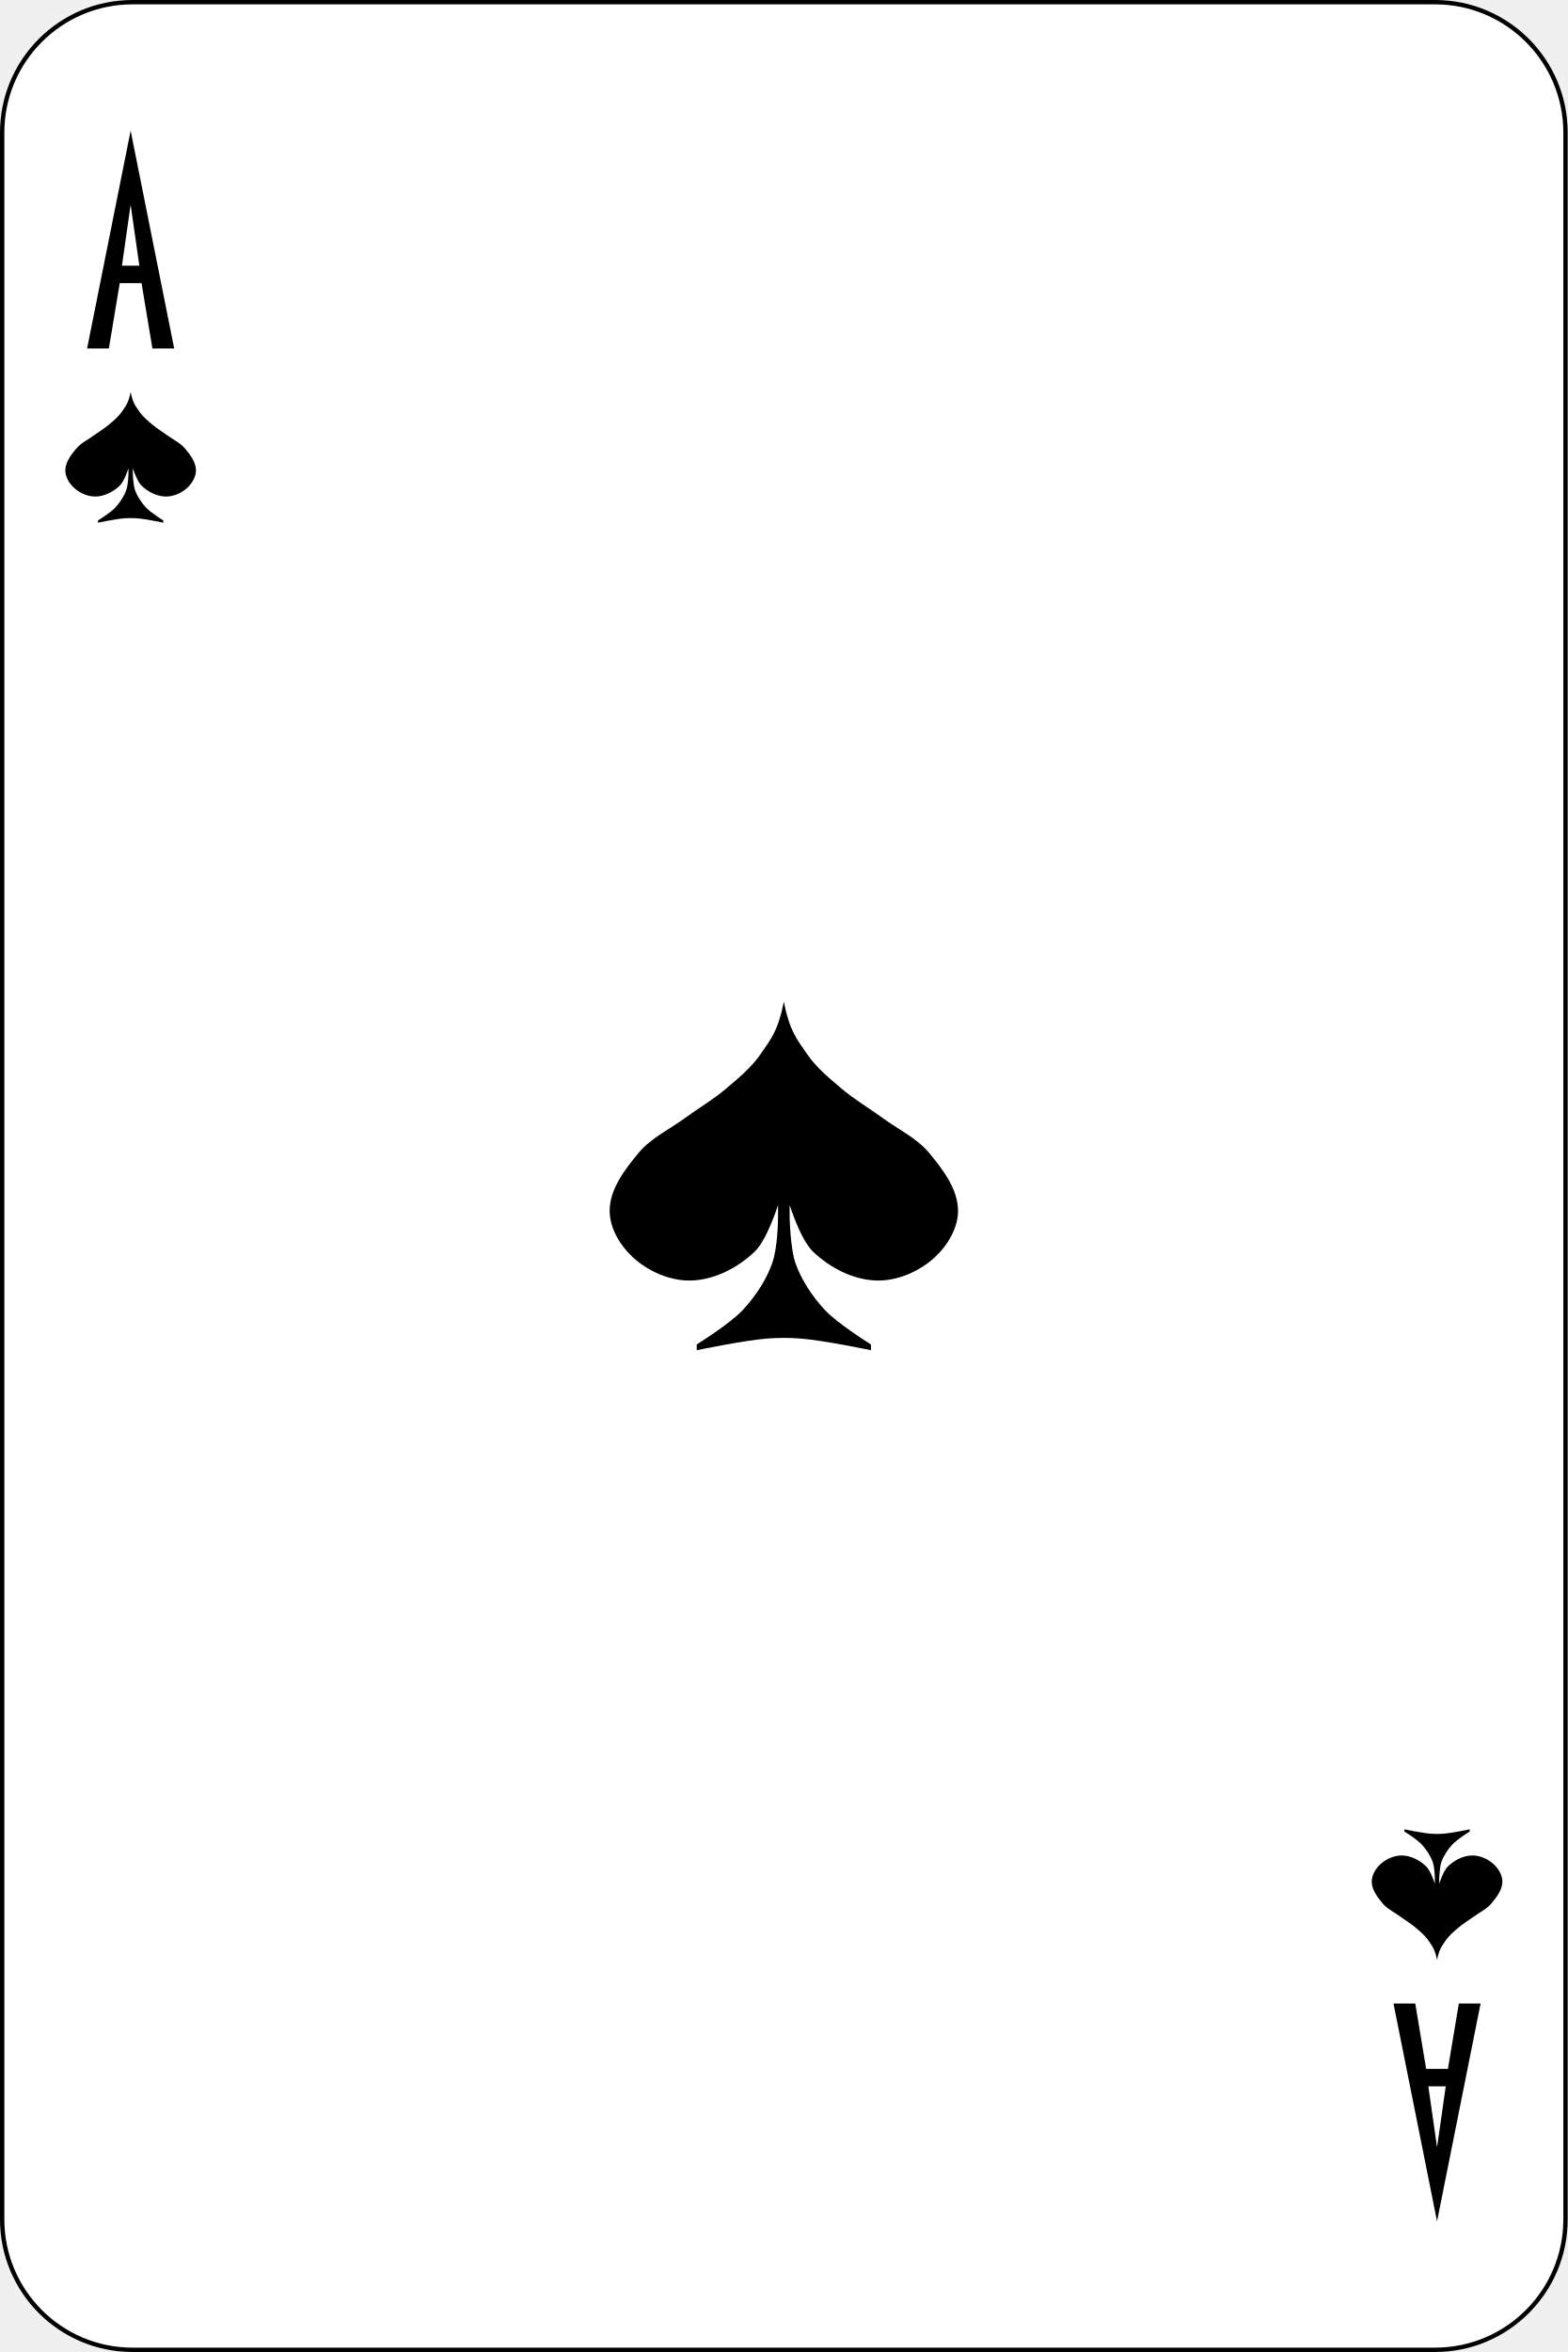
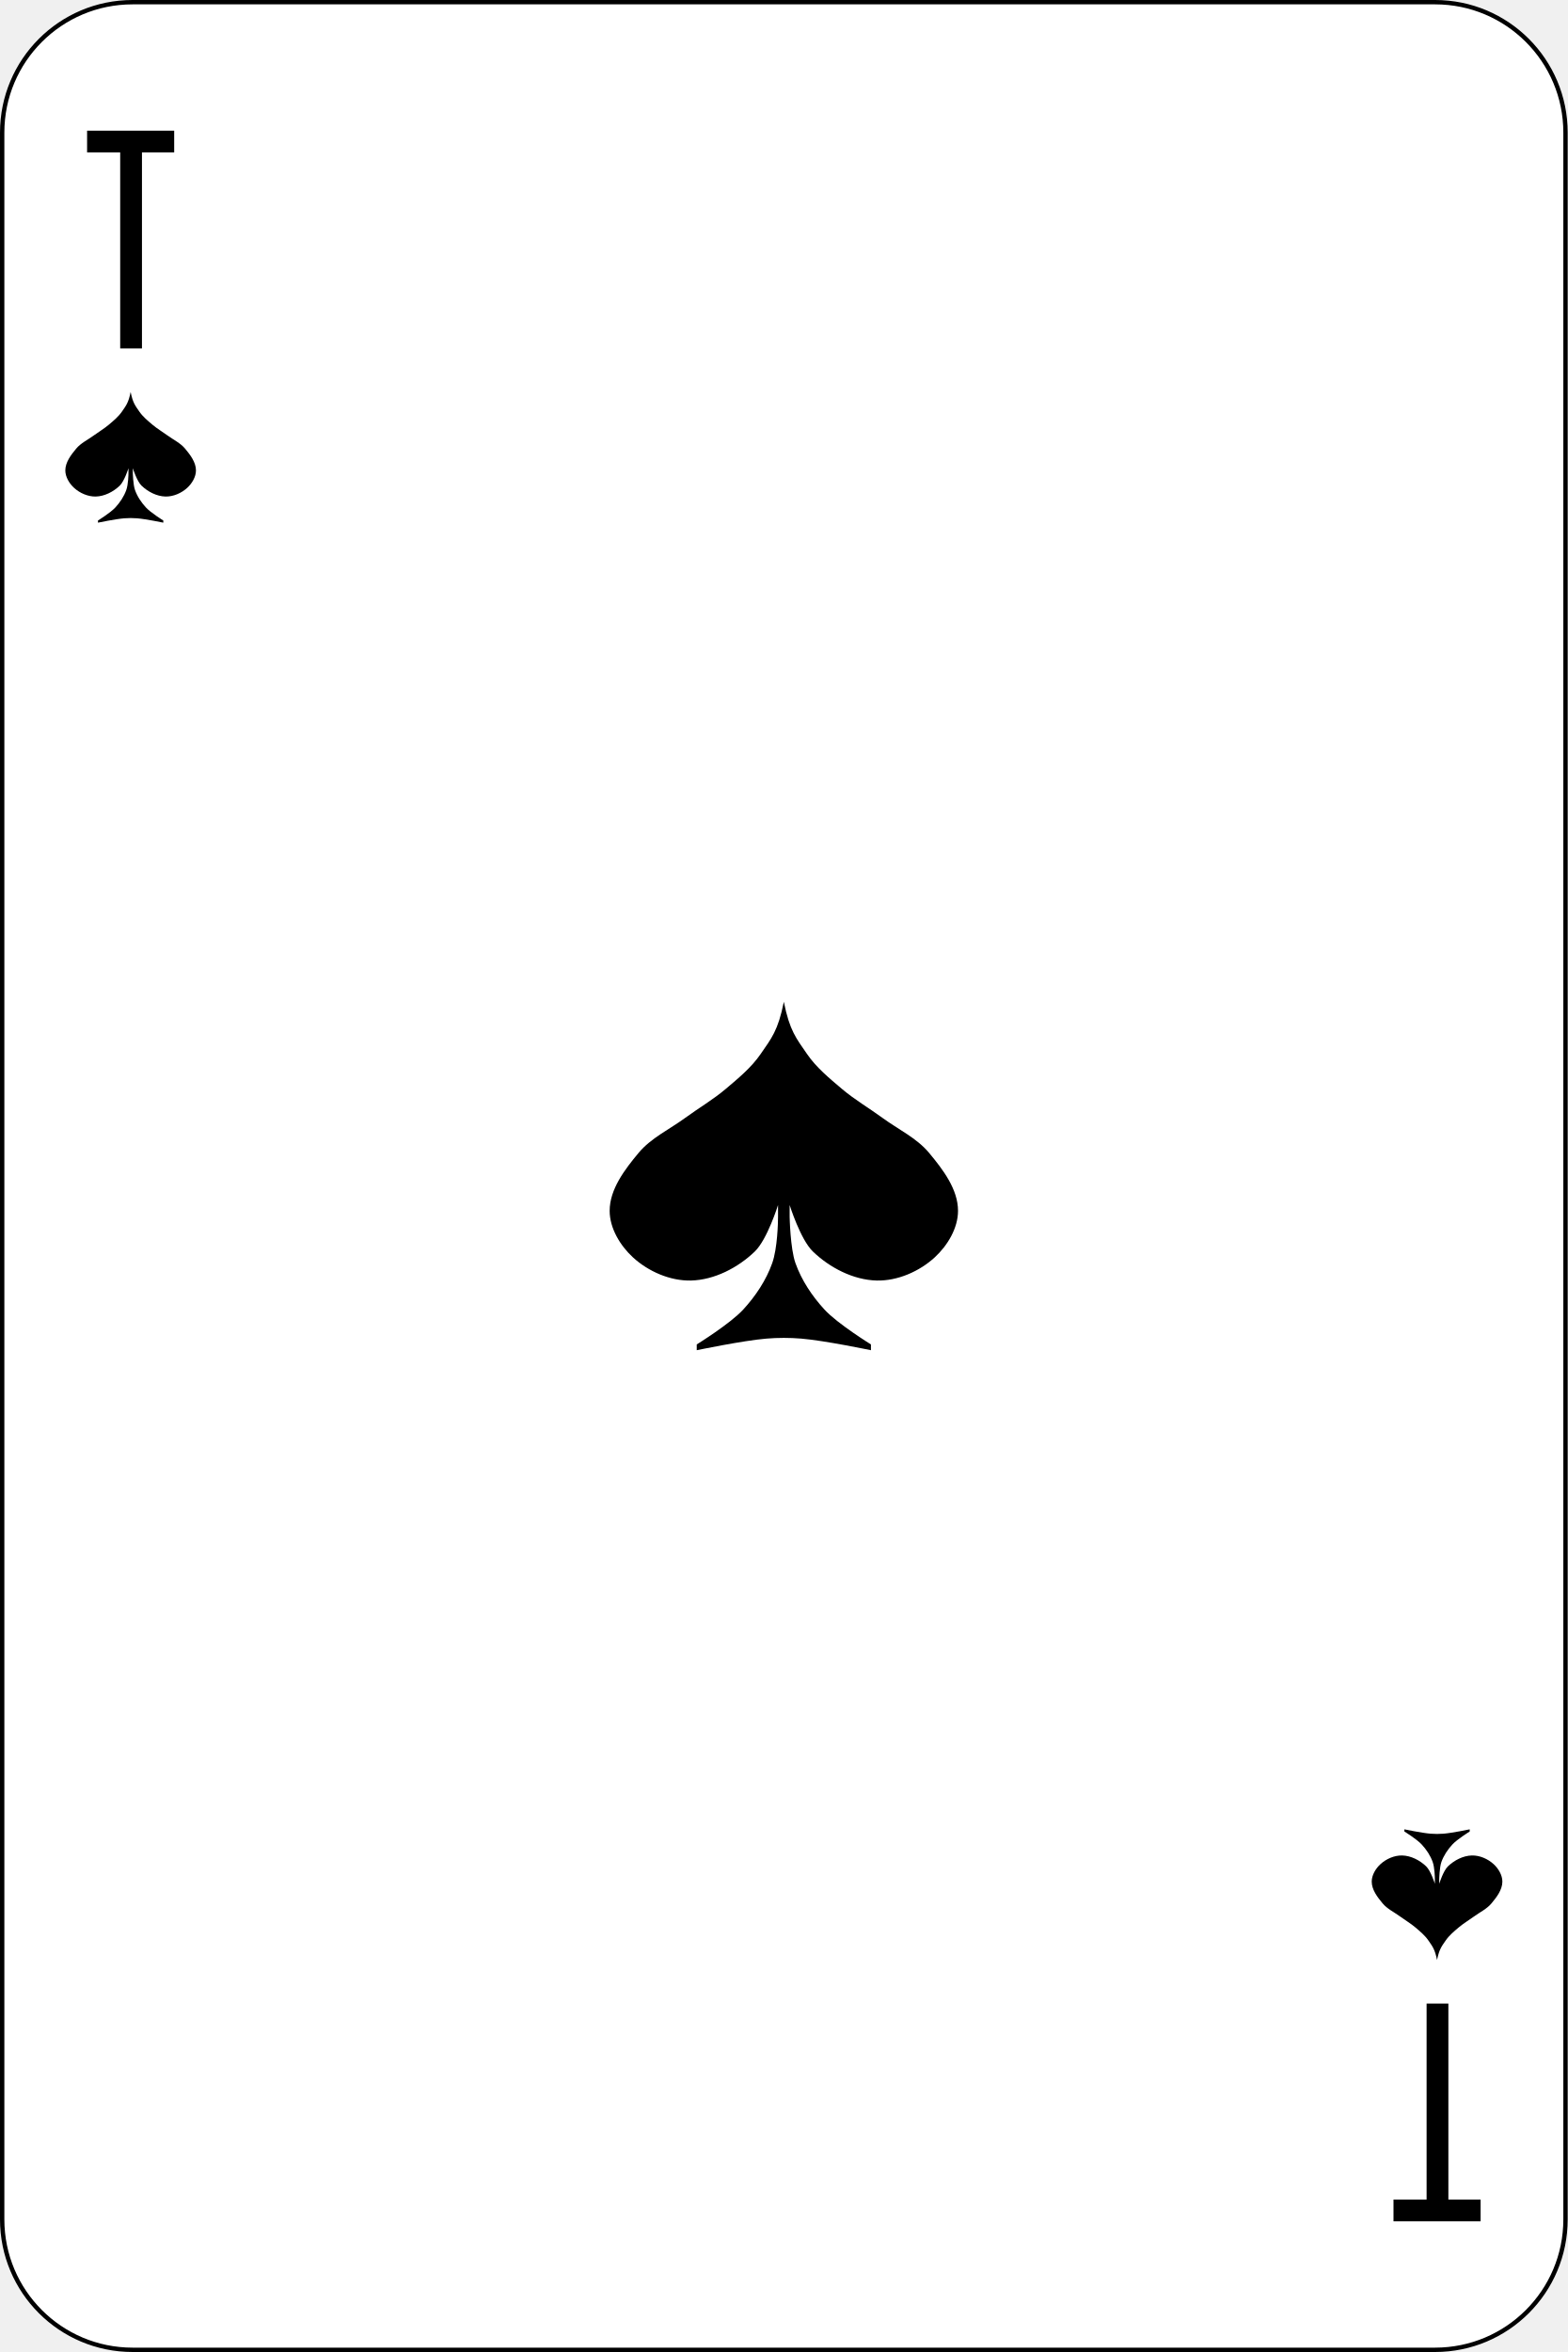
<svg xmlns="http://www.w3.org/2000/svg" version="1.1" width="360" height="540" id="svg2">
  <defs id="defs20" />
  <g transform="translate(0,-512.36)" id="g4">
    <rect width="359" height="539" rx="29.944" x="0.5" y="512.86" id="rect6" style="fill:#ffffff;stroke:#000000" />
-     <path d="M 30,542.36 L 20,592.36 H 25 L 27.5,577.36 H 32.5 L 35,592.36 H 40 L 30,542.36 Z M 28,573.36 L 30,559.36 L 32,573.36 Z" id="path8" />
-     <path d="M 330,1022.36 L 340,972.36 H 335 L 332.5,987.36 H 327.5 L 325,972.36 H 320 L 330,1022.36 Z M 332,991.36 L 330,1005.36 L 328,991.36 Z" id="path10" />
+     <path d="m 20,542.36 v 5 h 7.6 v 45 h 5 v -45 H 40 v -5 h -7.4 -5 z" id="path8" />
+     <path d="m 320,1022.36 v -5 h 7.6 v -45 h 5 v 45 h 7.4 v 5 h -7.4 -5 z" id="path10" />
    <path d="m 180,742.36 c -1.333,6.667 -2.855,8.392 -5.333,12 -2.135,3.109 -5.122,5.562 -8,8 -2.917,2.471 -6.248,4.408 -9.333,6.667 -3.586,2.625 -7.819,4.588 -10.667,8 -3.184,3.815 -6.667,8.364 -6.667,13.333 0,3.975 2.408,7.975 5.333,10.667 3.523,3.241 8.548,5.444 13.333,5.333 5.369,-0.124 10.8,-2.94 14.667,-6.667 2.862,-2.758 5.333,-10.667 5.333,-10.667 v 2.667 c 0,1.333 -0.133,7.29 -1.333,10.667 -1.404,3.951 -3.83,7.579 -6.667,10.667 -3.01,3.273 -10.667,8 -10.667,8 v 1.333 c 0,0 10.612,-2.221 16,-2.667 2.658,-0.22 5.342,-0.22 8,0 5.388,0.446 16,2.667 16,2.667 v -1.333 c 0,0 -7.66,-4.727 -10.667,-8 -2.836,-3.088 -5.263,-6.716 -6.667,-10.667 -1.2,-3.376 -1.333,-10.667 -1.333,-10.667 v -2.667 c 0,0 2.471,7.908 5.333,10.667 3.867,3.726 9.298,6.543 14.667,6.667 4.786,0.11 9.811,-2.092 13.333,-5.333 2.925,-2.692 5.333,-6.691 5.333,-10.667 0,-4.969 -3.483,-9.518 -6.667,-13.333 -2.848,-3.412 -7.08,-5.375 -10.667,-8 -3.085,-2.258 -6.416,-4.195 -9.333,-6.667 -2.878,-2.438 -5.865,-4.891 -8,-8 -2.478,-3.608 -4,-5.333 -5.333,-12" id="path12" />
    <path d="m 30,602.36 c -0.5,2.5 -1.071,3.147 -2,4.5 -0.801,1.166 -1.921,2.086 -3,3 -1.094,0.927 -2.343,1.653 -3.5,2.5 -1.345,0.984 -2.932,1.72 -4,3 -1.194,1.431 -2.5,3.137 -2.5,5 0,1.491 0.903,2.991 2,4 1.321,1.216 3.205,2.041 5,2 2.01,-0.05 4.05,-1.103 5.5,-2.5 1.073,-1.034 2,-4 2,-4 v 1 c 0,0.5 -0.05,2.734 -0.5,4 -0.527,1.481 -1.436,2.842 -2.5,4 -1.127,1.227 -4,3 -4,3 v 0.5 c 0,0 3.979,-0.833 6,-1 0.997,-0.08 2,-0.08 3,0 2.02,0.167 6,1 6,1 v -0.5 c 0,0 -2.873,-1.773 -4,-3 -1.064,-1.158 -1.973,-2.519 -2.5,-4 -0.45,-1.266 -0.5,-4 -0.5,-4 v -1 c 0,0 0.927,2.966 2,4 1.45,1.397 3.487,2.454 5.5,2.5 1.795,0.04 3.679,-0.784 5,-2 1.097,-1.01 2,-2.509 2,-4 0,-1.863 -1.306,-3.569 -2.5,-5 -1.068,-1.28 -2.655,-2.02 -4,-3 -1.157,-0.847 -2.406,-1.573 -3.5,-2.5 -1.079,-0.914 -2.199,-1.834 -3,-3 -0.929,-1.353 -1.5,-2 -2,-4.5" id="path14" />
    <path d="m 330,962.36 c -0.5,-2.5 -1.071,-3.147 -2,-4.5 -0.801,-1.166 -1.921,-2.086 -3,-3 -1.094,-0.927 -2.343,-1.653 -3.5,-2.5 -1.345,-0.984 -2.932,-1.72 -4,-3 -1.194,-1.431 -2.5,-3.137 -2.5,-5 0,-1.491 0.903,-2.991 2,-4 1.321,-1.216 3.205,-2.041 5,-2 2.01,0.05 4.05,1.103 5.5,2.5 1.073,1.034 2,4 2,4 v -1 c 0,-0.5 -0.05,-2.734 -0.5,-4 -0.527,-1.481 -1.436,-2.842 -2.5,-4 -1.127,-1.227 -4,-3 -4,-3 v -0.5 c 0,0 3.979,0.833 6,1 0.997,0.08 2,0.08 3,0 2.02,-0.167 6,-1 6,-1 v 0.5 c 0,0 -2.873,1.773 -4,3 -1.064,1.158 -1.973,2.519 -2.5,4 -0.45,1.266 -0.5,4 -0.5,4 v 1 c 0,0 0.927,-2.966 2,-4 1.45,-1.397 3.487,-2.454 5.5,-2.5 1.795,-0.04 3.679,0.784 5,2 1.097,1.01 2,2.509 2,4 0,1.863 -1.306,3.569 -2.5,5 -1.068,1.28 -2.655,2.02 -4,3 -1.157,0.847 -2.406,1.573 -3.5,2.5 -1.079,0.914 -2.199,1.834 -3,3 -0.929,1.353 -1.5,2 -2,4.5" id="path16" />
  </g>
</svg>
